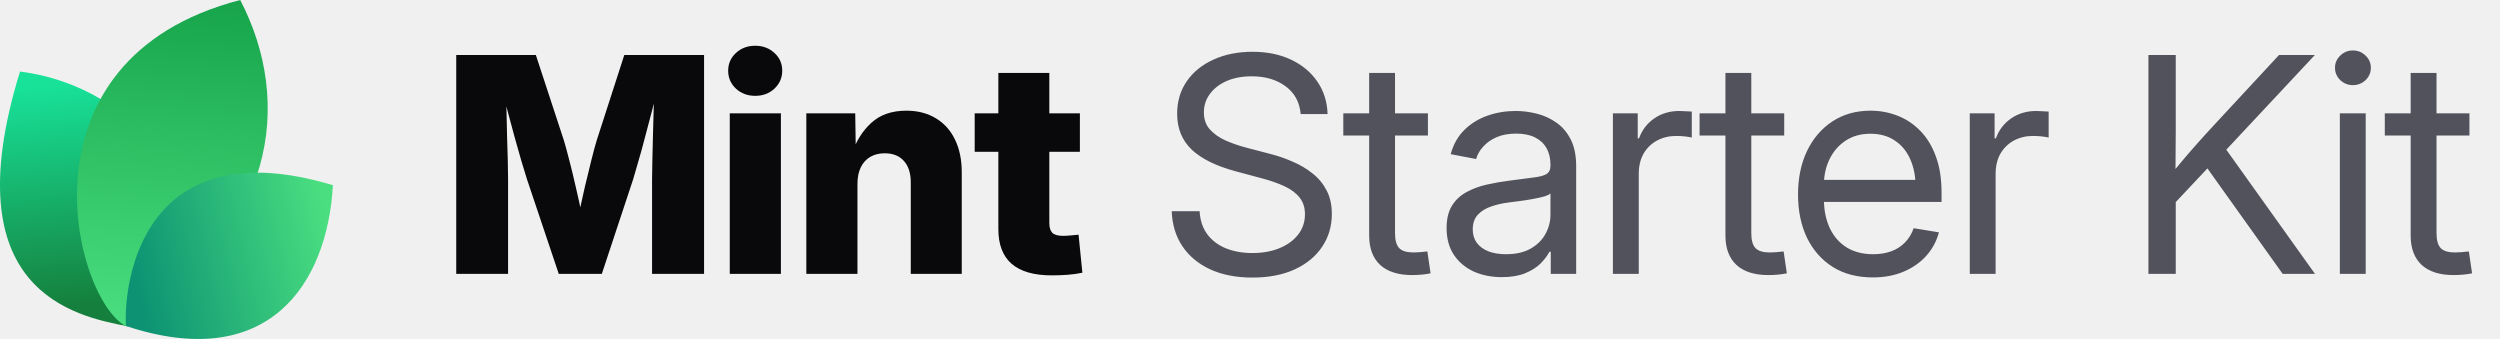
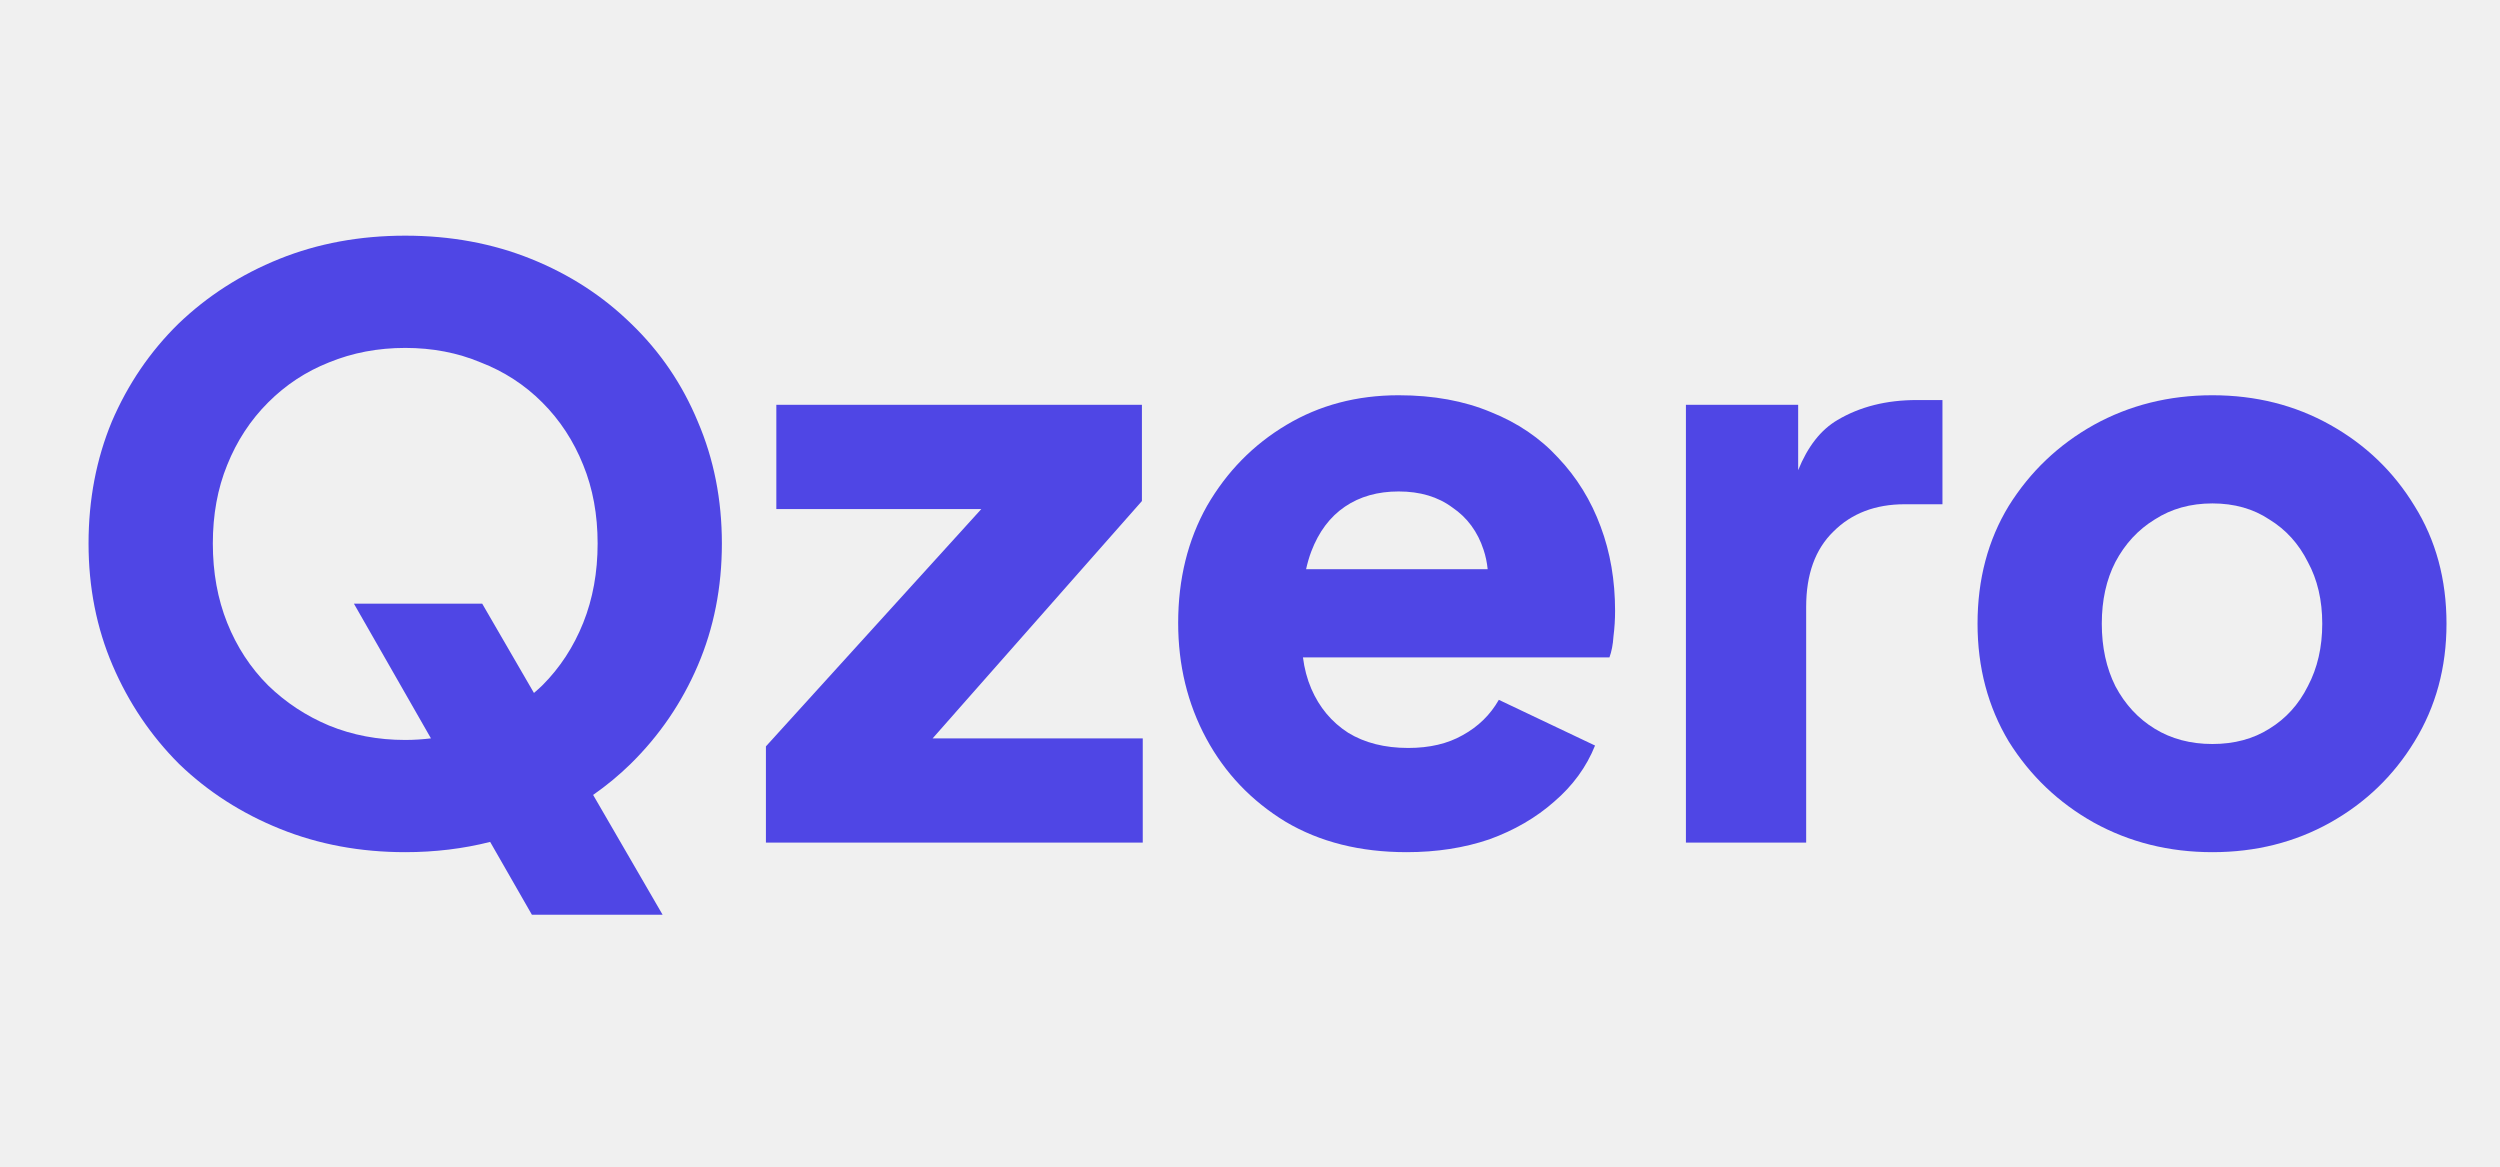
- <svg xmlns="http://www.w3.org/2000/svg" width="177" height="24" viewBox="0 0 177 24" fill="none">
-   <path d="M9.061 23.108C5.268 22.377 -3.391 20.627 1.417 5.064C9.634 6.099 16.973 14.064 9.061 23.108Z" fill="url(#paint0_linear_17557_2020)" />
-   <path d="M8.919 23.094C5.276 21.222 0.784 4.209 17.007 0C20.757 7.193 19.621 16.545 8.919 23.094Z" fill="url(#paint1_linear_17557_2020)" />
-   <path d="M8.914 23.079C8.735 19.882 10.159 9.085 23.57 13.111C23.181 20.123 18.984 26.418 8.914 23.079Z" fill="url(#paint2_linear_17557_2020)" />
-   <path d="M32.301 19.392V3.894H37.938L39.925 9.948C40.036 10.315 40.164 10.787 40.31 11.362C40.462 11.938 40.611 12.552 40.757 13.204C40.91 13.855 41.048 14.483 41.173 15.086C41.305 15.682 41.412 16.192 41.495 16.615H40.695C40.771 16.192 40.871 15.682 40.996 15.086C41.128 14.49 41.267 13.866 41.412 13.214C41.565 12.562 41.714 11.948 41.86 11.373C42.005 10.79 42.133 10.315 42.244 9.948L44.2 3.894H49.848V19.392H46.166V12.704C46.166 12.357 46.173 11.917 46.187 11.383C46.2 10.849 46.214 10.27 46.228 9.646C46.249 9.022 46.266 8.391 46.28 7.753C46.301 7.115 46.311 6.519 46.311 5.964H46.623C46.485 6.561 46.332 7.181 46.166 7.826C45.999 8.471 45.833 9.102 45.666 9.719C45.507 10.336 45.351 10.901 45.198 11.414C45.053 11.928 44.928 12.357 44.824 12.704L42.608 19.392H39.561L37.314 12.704C37.203 12.357 37.072 11.928 36.919 11.414C36.773 10.901 36.614 10.34 36.441 9.729C36.274 9.112 36.104 8.481 35.931 7.836C35.764 7.192 35.608 6.567 35.463 5.964H35.827C35.834 6.512 35.844 7.105 35.858 7.743C35.872 8.374 35.886 9.005 35.9 9.636C35.92 10.26 35.938 10.839 35.952 11.373C35.965 11.907 35.972 12.351 35.972 12.704V19.392H32.301ZM51.668 19.392V8.024H55.288V19.392H51.668ZM53.468 6.786C52.927 6.786 52.473 6.616 52.105 6.276C51.738 5.93 51.554 5.507 51.554 5.007C51.554 4.508 51.738 4.088 52.105 3.749C52.473 3.409 52.927 3.239 53.468 3.239C54.009 3.239 54.463 3.409 54.83 3.749C55.198 4.082 55.382 4.501 55.382 5.007C55.382 5.507 55.198 5.93 54.83 6.276C54.463 6.616 54.009 6.786 53.468 6.786ZM60.708 13.027V19.392H57.088V8.024H60.551L60.593 10.967H60.281C60.593 10.024 61.061 9.268 61.685 8.7C62.309 8.124 63.138 7.836 64.171 7.836C64.975 7.836 65.672 8.017 66.262 8.377C66.851 8.731 67.302 9.234 67.614 9.885C67.933 10.537 68.092 11.307 68.092 12.194V19.392H64.483V12.912C64.483 12.26 64.32 11.754 63.994 11.394C63.675 11.033 63.221 10.853 62.632 10.853C62.25 10.853 61.914 10.936 61.623 11.102C61.332 11.269 61.106 11.515 60.947 11.841C60.787 12.16 60.708 12.555 60.708 13.027ZM76.456 8.024V10.749H69.008V8.024H76.456ZM70.683 5.163H74.292V15.783C74.292 16.102 74.361 16.334 74.5 16.48C74.646 16.625 74.899 16.698 75.259 16.698C75.405 16.698 75.596 16.688 75.831 16.667C76.074 16.646 76.251 16.629 76.362 16.615L76.632 19.309C76.313 19.378 75.963 19.427 75.582 19.455C75.207 19.482 74.836 19.496 74.469 19.496C73.2 19.496 72.25 19.222 71.619 18.674C70.995 18.127 70.683 17.308 70.683 16.22V5.163Z" fill="#09090B" />
-   <path d="M88.667 19.652C87.523 19.652 86.528 19.458 85.682 19.07C84.843 18.681 84.188 18.137 83.716 17.437C83.245 16.736 82.992 15.908 82.957 14.951H84.933C84.968 15.596 85.148 16.14 85.474 16.584C85.8 17.021 86.24 17.354 86.795 17.582C87.35 17.804 87.974 17.915 88.667 17.915C89.388 17.915 90.026 17.801 90.581 17.572C91.143 17.343 91.583 17.024 91.902 16.615C92.228 16.199 92.391 15.717 92.391 15.169C92.391 14.698 92.266 14.306 92.017 13.994C91.767 13.675 91.413 13.408 90.956 13.193C90.498 12.978 89.954 12.787 89.323 12.621L87.502 12.132C86.123 11.765 85.082 11.255 84.382 10.603C83.689 9.944 83.342 9.095 83.342 8.055C83.342 7.174 83.571 6.404 84.028 5.746C84.486 5.087 85.117 4.577 85.921 4.217C86.726 3.849 87.645 3.666 88.678 3.666C89.718 3.666 90.63 3.853 91.413 4.227C92.204 4.602 92.824 5.122 93.275 5.787C93.726 6.446 93.965 7.209 93.993 8.076H92.089C92.013 7.23 91.656 6.574 91.018 6.11C90.387 5.638 89.586 5.403 88.615 5.403C87.95 5.403 87.36 5.513 86.847 5.735C86.341 5.957 85.946 6.262 85.661 6.651C85.377 7.032 85.235 7.469 85.235 7.961C85.235 8.447 85.377 8.849 85.661 9.168C85.946 9.48 86.317 9.74 86.774 9.948C87.232 10.149 87.724 10.319 88.251 10.457L89.884 10.884C90.439 11.023 90.977 11.206 91.496 11.435C92.023 11.657 92.495 11.934 92.911 12.267C93.334 12.593 93.67 12.995 93.92 13.474C94.17 13.945 94.294 14.504 94.294 15.149C94.294 16.015 94.066 16.788 93.608 17.468C93.157 18.148 92.512 18.681 91.673 19.07C90.834 19.458 89.832 19.652 88.667 19.652ZM101.097 8.024V9.594H95.106V8.024H101.097ZM96.937 5.163H98.767V16.521C98.767 17 98.865 17.347 99.059 17.562C99.26 17.77 99.6 17.874 100.078 17.874C100.21 17.874 100.366 17.867 100.546 17.853C100.733 17.832 100.903 17.815 101.056 17.801L101.285 19.351C101.097 19.392 100.886 19.423 100.65 19.444C100.414 19.465 100.189 19.475 99.974 19.475C98.996 19.475 98.244 19.236 97.717 18.758C97.197 18.272 96.937 17.579 96.937 16.677V5.163ZM106.33 19.621C105.595 19.621 104.932 19.489 104.343 19.226C103.754 18.955 103.285 18.564 102.939 18.05C102.592 17.53 102.419 16.896 102.419 16.147C102.419 15.495 102.547 14.965 102.804 14.556C103.06 14.146 103.403 13.828 103.833 13.599C104.263 13.363 104.742 13.186 105.269 13.068C105.796 12.95 106.333 12.857 106.881 12.787C107.574 12.69 108.132 12.617 108.555 12.569C108.978 12.52 109.287 12.441 109.481 12.33C109.675 12.212 109.772 12.014 109.772 11.737V11.654C109.772 11.203 109.679 10.815 109.492 10.489C109.311 10.163 109.041 9.91 108.68 9.729C108.32 9.549 107.872 9.459 107.338 9.459C106.805 9.459 106.34 9.546 105.945 9.719C105.556 9.892 105.241 10.118 104.998 10.395C104.755 10.665 104.593 10.953 104.509 11.258L102.71 10.915C102.897 10.222 103.22 9.65 103.677 9.199C104.135 8.748 104.679 8.412 105.31 8.19C105.941 7.968 106.607 7.857 107.307 7.857C107.8 7.857 108.295 7.92 108.795 8.044C109.301 8.169 109.765 8.381 110.188 8.679C110.611 8.97 110.951 9.369 111.208 9.875C111.464 10.374 111.593 11.005 111.593 11.768V19.392H109.793V17.822H109.7C109.568 18.085 109.363 18.359 109.086 18.643C108.809 18.921 108.444 19.153 107.994 19.34C107.543 19.527 106.988 19.621 106.33 19.621ZM106.621 17.998C107.321 17.998 107.904 17.867 108.368 17.603C108.84 17.333 109.19 16.986 109.419 16.563C109.654 16.133 109.772 15.682 109.772 15.211V13.692C109.703 13.769 109.554 13.841 109.325 13.911C109.096 13.973 108.829 14.032 108.524 14.088C108.226 14.143 107.921 14.192 107.609 14.233C107.304 14.275 107.033 14.309 106.798 14.337C106.354 14.393 105.938 14.49 105.549 14.628C105.168 14.76 104.86 14.954 104.624 15.211C104.388 15.467 104.27 15.811 104.27 16.241C104.27 16.615 104.367 16.934 104.561 17.198C104.762 17.461 105.04 17.662 105.393 17.801C105.747 17.933 106.156 17.998 106.621 17.998ZM114.193 19.392V8.024H115.951V9.792H116.045C116.253 9.209 116.61 8.741 117.116 8.388C117.622 8.034 118.219 7.857 118.905 7.857C119.058 7.857 119.217 7.864 119.384 7.878C119.55 7.885 119.682 7.892 119.779 7.899V9.74C119.716 9.719 119.578 9.695 119.363 9.667C119.155 9.639 118.922 9.625 118.666 9.625C118.174 9.625 117.726 9.733 117.324 9.948C116.922 10.163 116.603 10.471 116.367 10.874C116.138 11.276 116.024 11.758 116.024 12.319V19.392H114.193ZM126.322 8.024V9.594H120.33V8.024H126.322ZM122.161 5.163H123.992V16.521C123.992 17 124.089 17.347 124.283 17.562C124.484 17.77 124.824 17.874 125.302 17.874C125.434 17.874 125.59 17.867 125.77 17.853C125.958 17.832 126.127 17.815 126.28 17.801L126.509 19.351C126.322 19.392 126.11 19.423 125.874 19.444C125.639 19.465 125.413 19.475 125.198 19.475C124.221 19.475 123.468 19.236 122.941 18.758C122.421 18.272 122.161 17.579 122.161 16.677V5.163ZM132.604 19.642C131.502 19.642 130.555 19.396 129.765 18.903C128.974 18.404 128.364 17.714 127.934 16.834C127.511 15.946 127.3 14.927 127.3 13.775C127.3 12.611 127.511 11.584 127.934 10.697C128.364 9.802 128.964 9.102 129.734 8.596C130.51 8.089 131.408 7.836 132.428 7.836C133.1 7.836 133.738 7.954 134.341 8.19C134.952 8.426 135.489 8.783 135.954 9.261C136.425 9.74 136.793 10.343 137.056 11.071C137.327 11.792 137.462 12.645 137.462 13.63V14.296H128.433V12.735H136.463L135.631 13.297C135.631 12.541 135.506 11.876 135.257 11.3C135.007 10.725 134.643 10.277 134.165 9.958C133.686 9.632 133.107 9.469 132.428 9.469C131.748 9.469 131.162 9.632 130.67 9.958C130.177 10.284 129.796 10.725 129.526 11.279C129.262 11.827 129.13 12.441 129.13 13.12V14.046C129.13 14.864 129.273 15.572 129.557 16.168C129.841 16.757 130.243 17.211 130.763 17.53C131.283 17.842 131.901 17.998 132.615 17.998C133.093 17.998 133.523 17.929 133.905 17.79C134.293 17.645 134.619 17.433 134.882 17.156C135.153 16.879 135.354 16.546 135.486 16.157L137.275 16.449C137.108 17.08 136.81 17.634 136.38 18.113C135.95 18.591 135.413 18.966 134.768 19.236C134.123 19.507 133.402 19.642 132.604 19.642ZM139.459 19.392V8.024H141.217V9.792H141.311C141.519 9.209 141.876 8.741 142.382 8.388C142.888 8.034 143.485 7.857 144.171 7.857C144.324 7.857 144.483 7.864 144.649 7.878C144.816 7.885 144.948 7.892 145.045 7.899V9.74C144.982 9.719 144.844 9.695 144.629 9.667C144.421 9.639 144.188 9.625 143.932 9.625C143.439 9.625 142.992 9.733 142.59 9.948C142.188 10.163 141.869 10.471 141.633 10.874C141.404 11.276 141.29 11.758 141.29 12.319V19.392H139.459ZM153.429 14.961V12.715C153.783 12.257 154.136 11.82 154.49 11.404C154.844 10.981 155.204 10.565 155.572 10.156C155.939 9.74 156.314 9.327 156.695 8.918L161.355 3.894H163.893L157.277 10.967H157.184L153.429 14.961ZM152.108 19.392V3.894H154.043V9.241L154.022 12.559L154.043 13.505V19.392H152.108ZM161.615 19.392L155.967 11.477L157.173 9.969L163.903 19.392H161.615ZM165.661 19.392V8.024H167.492V19.392H165.661ZM166.587 6.027C166.24 6.027 165.942 5.909 165.692 5.673C165.443 5.43 165.318 5.139 165.318 4.799C165.318 4.459 165.443 4.172 165.692 3.936C165.942 3.693 166.24 3.572 166.587 3.572C166.934 3.572 167.232 3.693 167.482 3.936C167.731 4.172 167.856 4.459 167.856 4.799C167.856 5.139 167.731 5.43 167.482 5.673C167.232 5.909 166.934 6.027 166.587 6.027ZM174.836 8.024V9.594H168.844V8.024H174.836ZM170.675 5.163H172.506V16.521C172.506 17 172.603 17.347 172.797 17.562C172.998 17.77 173.338 17.874 173.816 17.874C173.948 17.874 174.104 17.867 174.284 17.853C174.472 17.832 174.641 17.815 174.794 17.801L175.023 19.351C174.836 19.392 174.624 19.423 174.388 19.444C174.153 19.465 173.927 19.475 173.712 19.475C172.735 19.475 171.982 19.236 171.455 18.758C170.935 18.272 170.675 17.579 170.675 16.677V5.163Z" fill="#52525C" />
+ <svg xmlns="http://www.w3.org/2000/svg" width="60" height="28" viewBox="0 0 60 28" fill="none">
+   <g clip-path="url(#clip0_9096_47913)">
+     <path fill-rule="evenodd" clip-rule="evenodd" d="M9.726 5.656C10.816 5.656 11.823 5.842 12.746 6.214C13.67 6.586 14.471 7.106 15.151 7.772C15.844 8.44 16.376 9.222 16.748 10.12C17.133 11.018 17.325 11.993 17.325 13.044C17.325 14.096 17.133 15.072 16.748 15.97C16.364 16.867 15.825 17.656 15.132 18.336C14.854 18.609 14.554 18.855 14.235 19.078L15.902 21.953H12.765L11.764 20.206C11.118 20.369 10.439 20.452 9.726 20.452C8.648 20.452 7.647 20.266 6.724 19.894C5.8 19.522 4.991 19.003 4.299 18.336C3.619 17.656 3.088 16.867 2.703 15.97C2.318 15.072 2.125 14.096 2.125 13.044C2.125 11.993 2.311 11.018 2.683 10.12C3.068 9.222 3.6 8.44 4.28 7.772C4.973 7.106 5.781 6.586 6.704 6.214C7.627 5.842 8.635 5.656 9.726 5.656ZM9.726 8.35C9.071 8.35 8.461 8.466 7.897 8.697C7.346 8.915 6.858 9.235 6.435 9.659C6.012 10.082 5.684 10.582 5.453 11.159C5.222 11.724 5.108 12.352 5.108 13.044C5.108 13.737 5.222 14.372 5.453 14.949C5.684 15.526 6.012 16.027 6.435 16.45C6.858 16.86 7.346 17.182 7.897 17.413C8.461 17.644 9.071 17.759 9.726 17.759C9.937 17.759 10.143 17.745 10.343 17.721L8.494 14.488H11.573L12.815 16.631C12.883 16.572 12.95 16.513 13.015 16.45C13.438 16.027 13.766 15.526 13.997 14.949C14.228 14.372 14.343 13.737 14.343 13.044C14.343 12.352 14.228 11.724 13.997 11.159C13.766 10.582 13.438 10.082 13.015 9.659C12.592 9.235 12.098 8.915 11.534 8.697C10.983 8.466 10.38 8.35 9.726 8.35Z" fill="#4F46E5" />
+     <path fill-rule="evenodd" clip-rule="evenodd" d="M33.567 9.486C34.401 9.486 35.139 9.621 35.78 9.89C36.421 10.146 36.96 10.511 37.396 10.986C37.845 11.46 38.185 12.012 38.416 12.64C38.647 13.256 38.762 13.93 38.762 14.661C38.762 14.867 38.749 15.072 38.723 15.277C38.711 15.469 38.678 15.636 38.627 15.777H31.271C31.305 16.046 31.371 16.296 31.47 16.527C31.663 16.976 31.957 17.329 32.355 17.586C32.752 17.829 33.234 17.951 33.798 17.951C34.311 17.951 34.747 17.848 35.106 17.643C35.478 17.438 35.767 17.156 35.972 16.796L38.281 17.893C38.075 18.406 37.749 18.855 37.3 19.24C36.864 19.625 36.344 19.927 35.742 20.145C35.139 20.35 34.478 20.452 33.759 20.452C32.643 20.452 31.675 20.209 30.854 19.722C30.033 19.221 29.398 18.554 28.949 17.721C28.5 16.887 28.276 15.963 28.276 14.95C28.276 13.899 28.507 12.961 28.969 12.14C29.444 11.319 30.079 10.672 30.874 10.198C31.669 9.723 32.566 9.486 33.567 9.486ZM33.567 11.795C33.067 11.795 32.637 11.916 32.278 12.16C31.919 12.404 31.65 12.763 31.47 13.237C31.42 13.37 31.379 13.512 31.346 13.661H35.704C35.688 13.499 35.655 13.345 35.607 13.199C35.465 12.763 35.215 12.422 34.856 12.179C34.51 11.922 34.08 11.795 33.567 11.795Z" fill="#4F46E5" />
+     <path fill-rule="evenodd" clip-rule="evenodd" d="M53.098 9.486C54.137 9.486 55.08 9.723 55.927 10.198C56.773 10.672 57.447 11.319 57.947 12.14C58.46 12.961 58.716 13.904 58.716 14.969C58.716 16.021 58.46 16.963 57.947 17.797C57.447 18.618 56.773 19.266 55.927 19.741C55.08 20.215 54.137 20.452 53.098 20.452C52.059 20.452 51.109 20.215 50.25 19.741C49.404 19.266 48.724 18.618 48.211 17.797C47.711 16.963 47.461 16.021 47.461 14.969C47.461 13.904 47.711 12.961 48.211 12.14C48.724 11.319 49.404 10.672 50.25 10.198C51.109 9.723 52.059 9.486 53.098 9.486ZM53.098 12.082C52.572 12.082 52.111 12.211 51.713 12.468C51.316 12.711 51.001 13.051 50.77 13.487C50.552 13.91 50.443 14.405 50.443 14.969C50.443 15.534 50.552 16.034 50.77 16.47C51.001 16.906 51.316 17.246 51.713 17.489C52.111 17.733 52.572 17.856 53.098 17.856C53.624 17.856 54.08 17.733 54.465 17.489C54.862 17.246 55.17 16.906 55.388 16.47C55.619 16.034 55.734 15.534 55.734 14.969C55.734 14.405 55.619 13.91 55.388 13.487C55.17 13.051 54.862 12.711 54.465 12.468C54.08 12.211 53.624 12.082 53.098 12.082Z" fill="#4F46E5" />
+     <path d="M27.406 12.025L22.383 17.721H27.426V20.222H18.382V17.913L23.552 12.217H18.632V9.716H27.406V12.025Z" fill="#4F46E5" />
+     <path d="M46.619 12.102H45.715C45.009 12.102 44.438 12.32 44.002 12.757C43.566 13.18 43.348 13.783 43.348 14.565V20.222H40.462V9.716H43.156V11.284C43.385 10.717 43.699 10.315 44.099 10.081C44.637 9.761 45.272 9.601 46.003 9.601H46.619V12.102Z" fill="#4F46E5" />
+     <path d="M64.727 20.222H61.841V17.335H64.727V20.222Z" fill="#4F46E5" />
+     <path fill-rule="evenodd" clip-rule="evenodd" d="M81.086 20.222H77.834L76.872 17.297H71.619L70.657 20.222H67.424L72.273 5.888H76.237L81.086 20.222ZM72.447 14.699H76.044L74.253 9.168L72.447 14.699Z" fill="#4F46E5" />
+     <path d="M85.25 20.222H82.363V9.716H85.25V20.222Z" fill="#4F46E5" />
+     <path d="M85.25 8.773H82.363V5.888H85.25V8.773Z" fill="#4F46E5" />
+   </g>
  <defs>
-     <linearGradient id="paint0_linear_17557_2020" x1="3.776" y1="5.916" x2="5.232" y2="21.559" gradientUnits="userSpaceOnUse">
-       <stop stop-color="#18E299" />
-       <stop offset="1" stop-color="#15803D" />
-     </linearGradient>
-     <linearGradient id="paint1_linear_17557_2020" x1="12.171" y1="-0.718" x2="10.19" y2="22.983" gradientUnits="userSpaceOnUse">
-       <stop stop-color="#16A34A" />
-       <stop offset="1" stop-color="#4ADE80" />
-     </linearGradient>
-     <linearGradient id="paint2_linear_17557_2020" x1="23.133" y1="15.353" x2="9.338" y2="18.52" gradientUnits="userSpaceOnUse">
-       <stop stop-color="#4ADE80" />
-       <stop offset="1" stop-color="#0D9373" />
-     </linearGradient>
+     <clipPath id="clip0_9096_47913">
+       <rect width="60" height="28" fill="white" />
+     </clipPath>
  </defs>
</svg>
